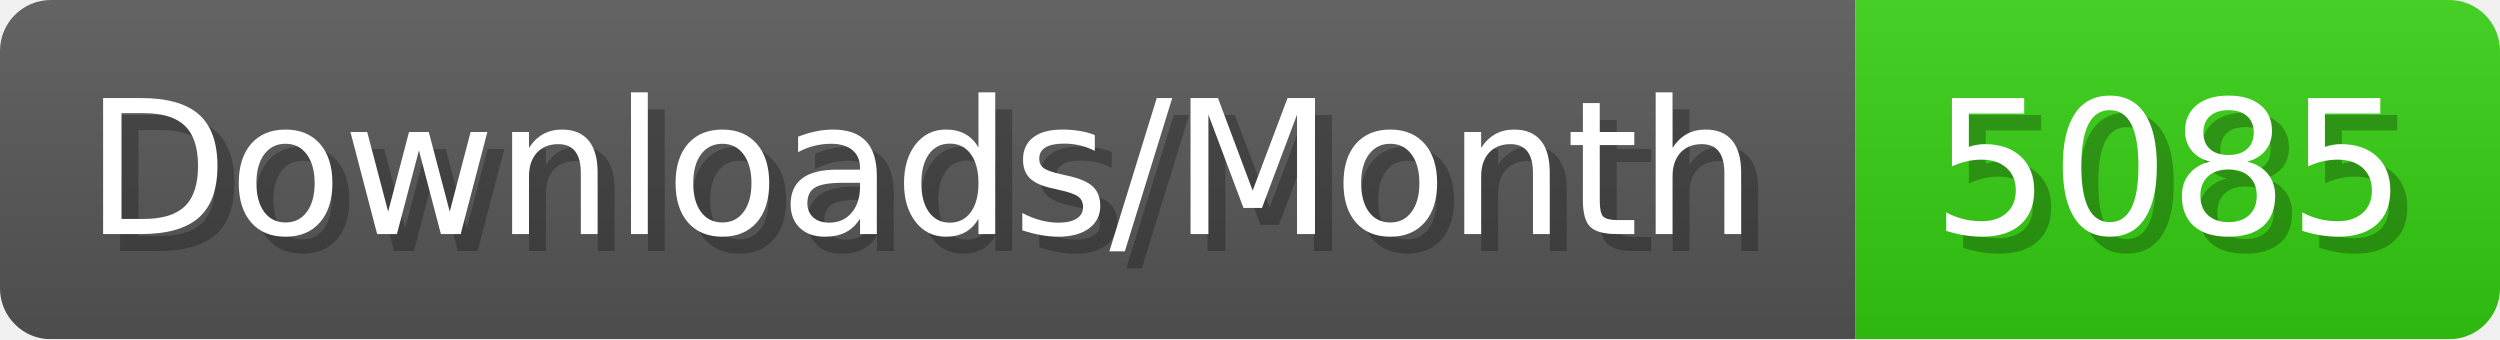
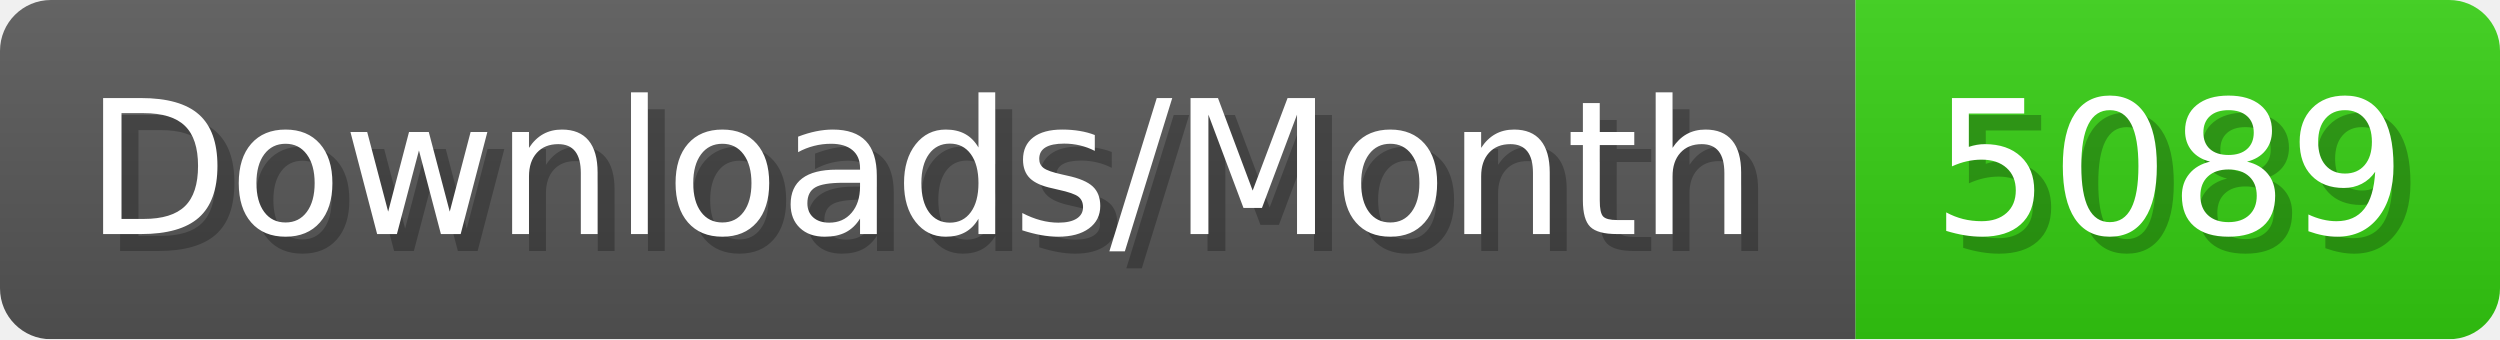
- <svg xmlns="http://www.w3.org/2000/svg" width="147.4" height="20" viewBox="0 0 1474 200" role="img" aria-label="Downloads/Month: 5085">
+ <svg xmlns="http://www.w3.org/2000/svg" width="147.4" height="20" viewBox="0 0 1474 200" role="img" aria-label="Downloads/Month: 5089">
  <linearGradient id="YlXUI" x2="0" y2="100%">
    <stop offset="0" stop-opacity=".1" stop-color="#EEE" />
    <stop offset="1" stop-opacity=".1" />
  </linearGradient>
  <mask id="JHhop">
    <rect width="1474" height="200" rx="30" fill="#FFF" />
  </mask>
  <g mask="url(#JHhop)">
    <rect width="1094" height="200" fill="#555" />
    <rect width="380" height="200" fill="#3C1" x="1094" />
    <rect width="1474" height="200" fill="url(#YlXUI)" />
  </g>
  <g aria-hidden="true" fill="#fff" text-anchor="start" font-family="Verdana,DejaVu Sans,sans-serif" font-size="110">
    <text x="60" y="148" textLength="994" fill="#000" opacity="0.25">Downloads/Month</text>
    <text x="50" y="138" textLength="994">Downloads/Month</text>
-     <text x="1149" y="148" textLength="280" fill="#000" opacity="0.25">5085</text>
-     <text x="1139" y="138" textLength="280">5085</text>
+     <text x="1149" y="148" textLength="280" fill="#000" opacity="0.25">5089</text>
+     <text x="1139" y="138" textLength="280">5089</text>
  </g>
</svg>
